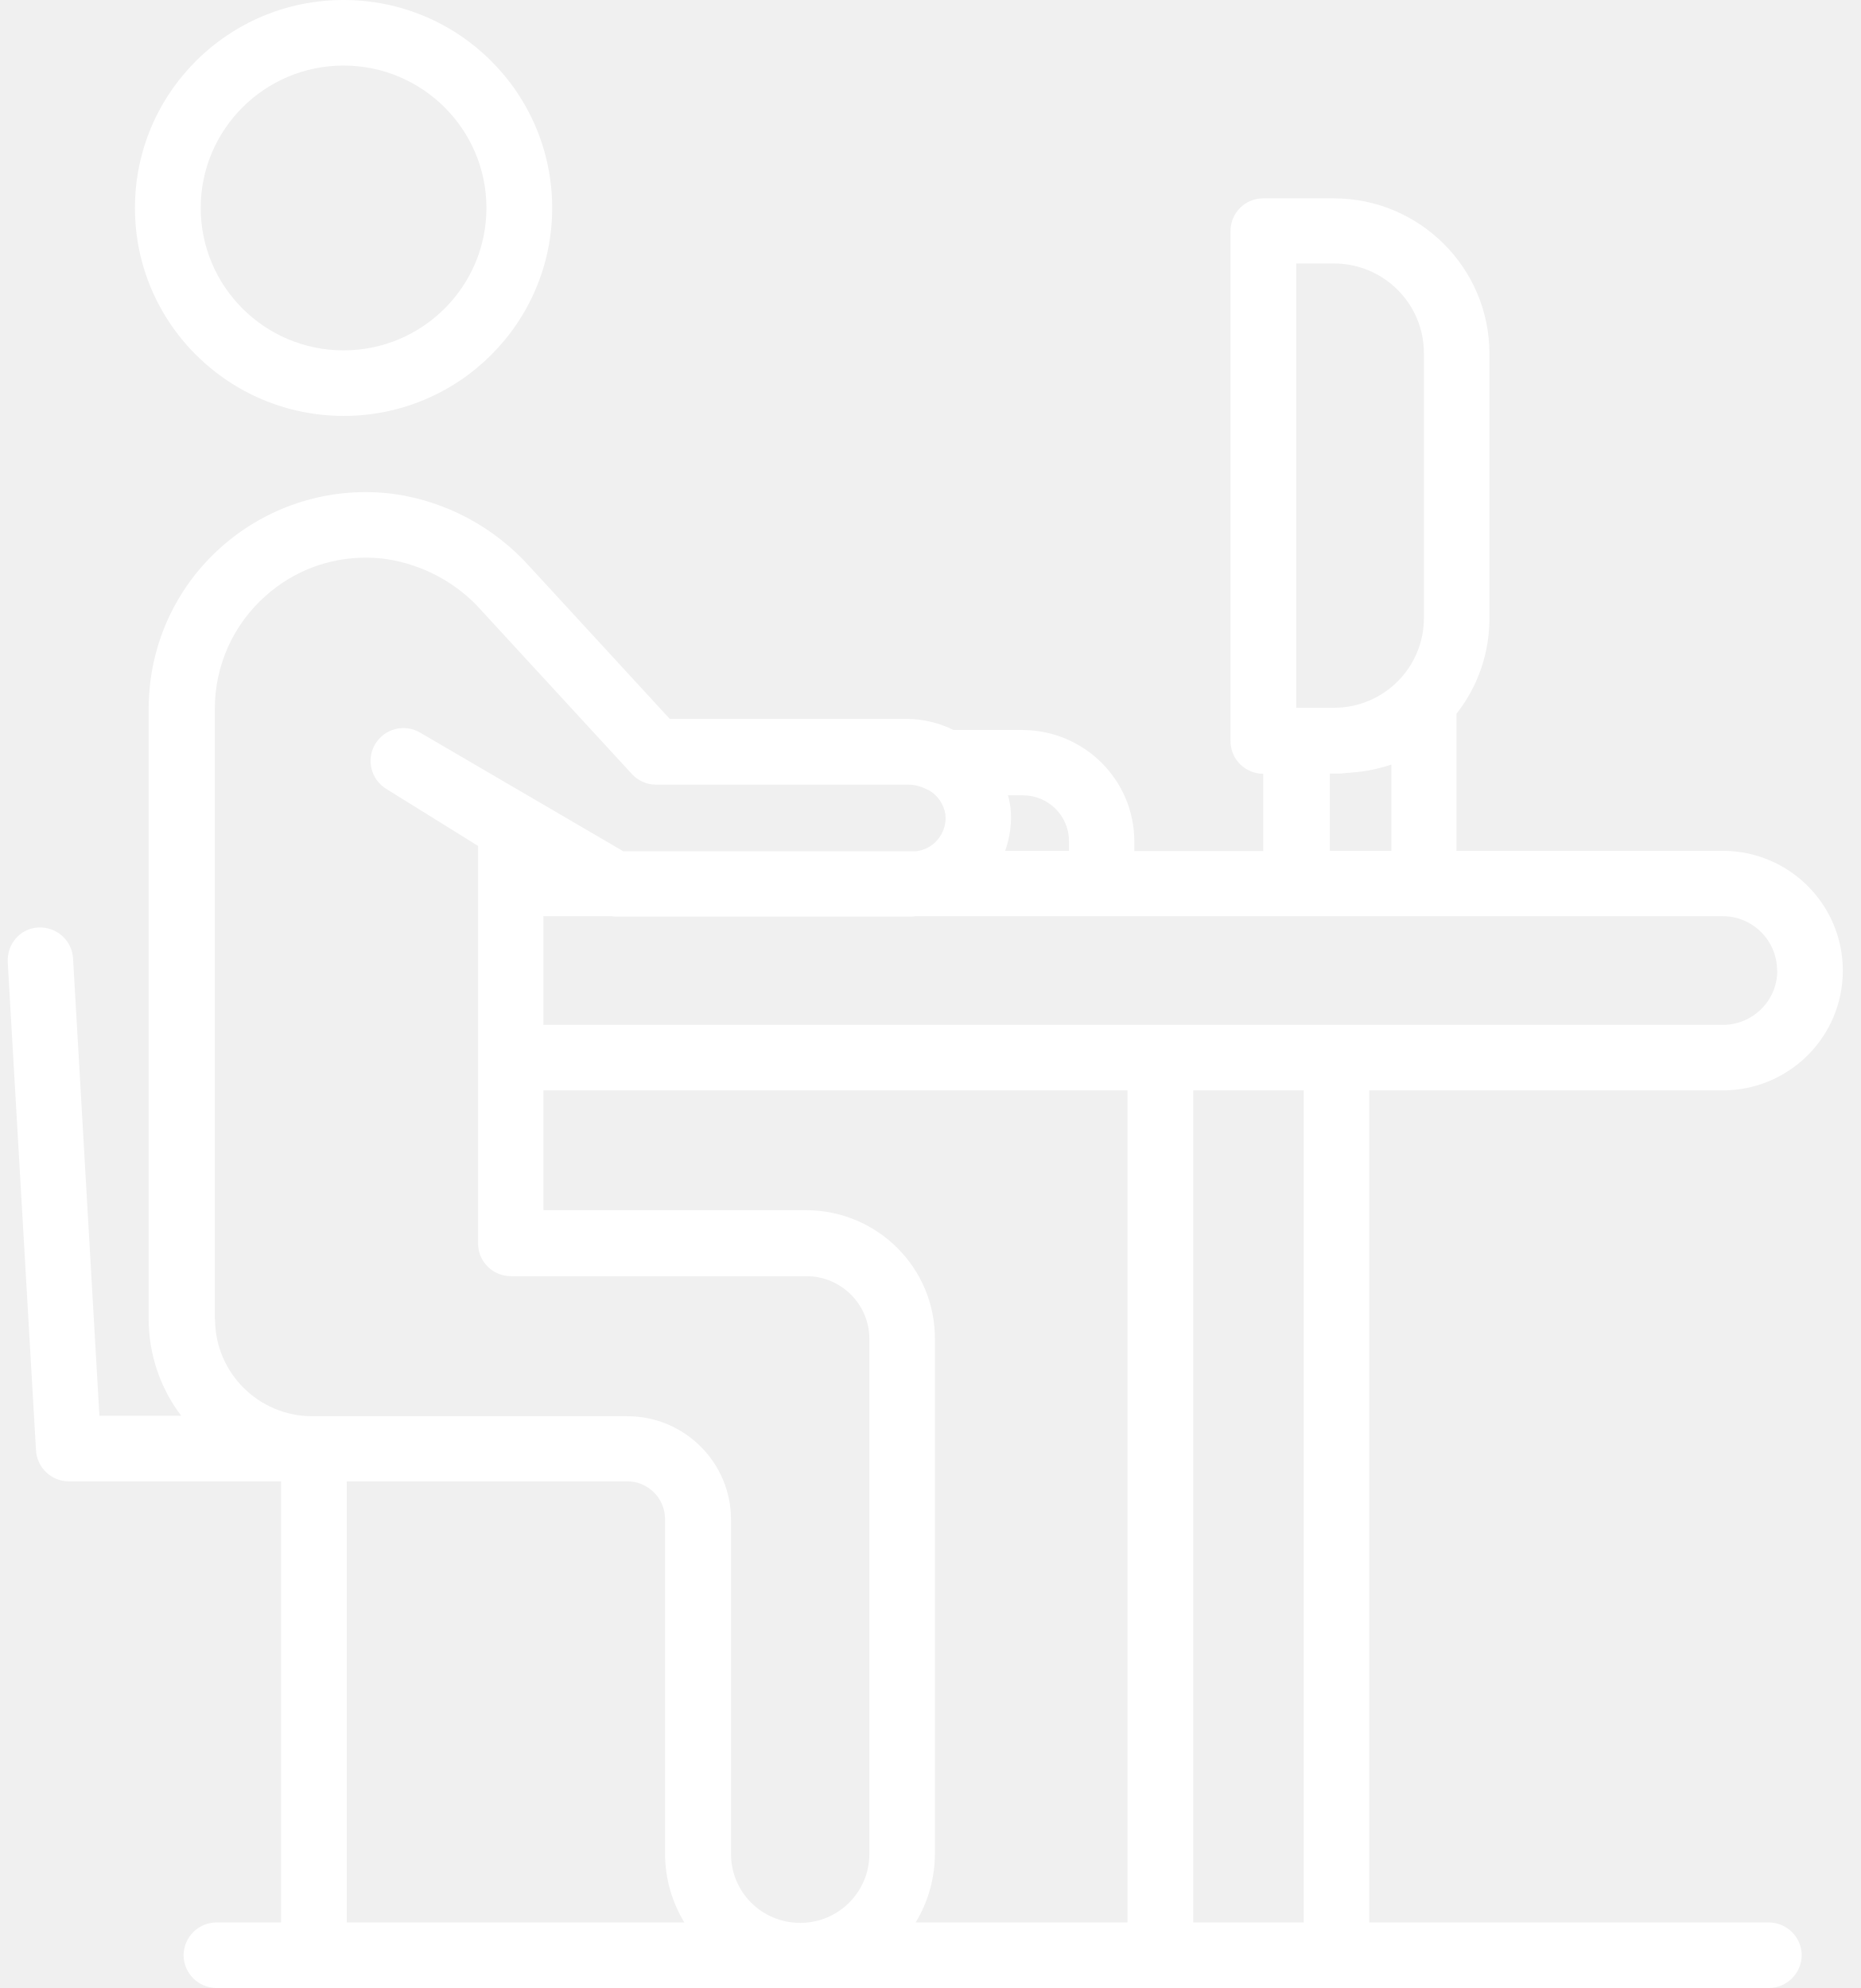
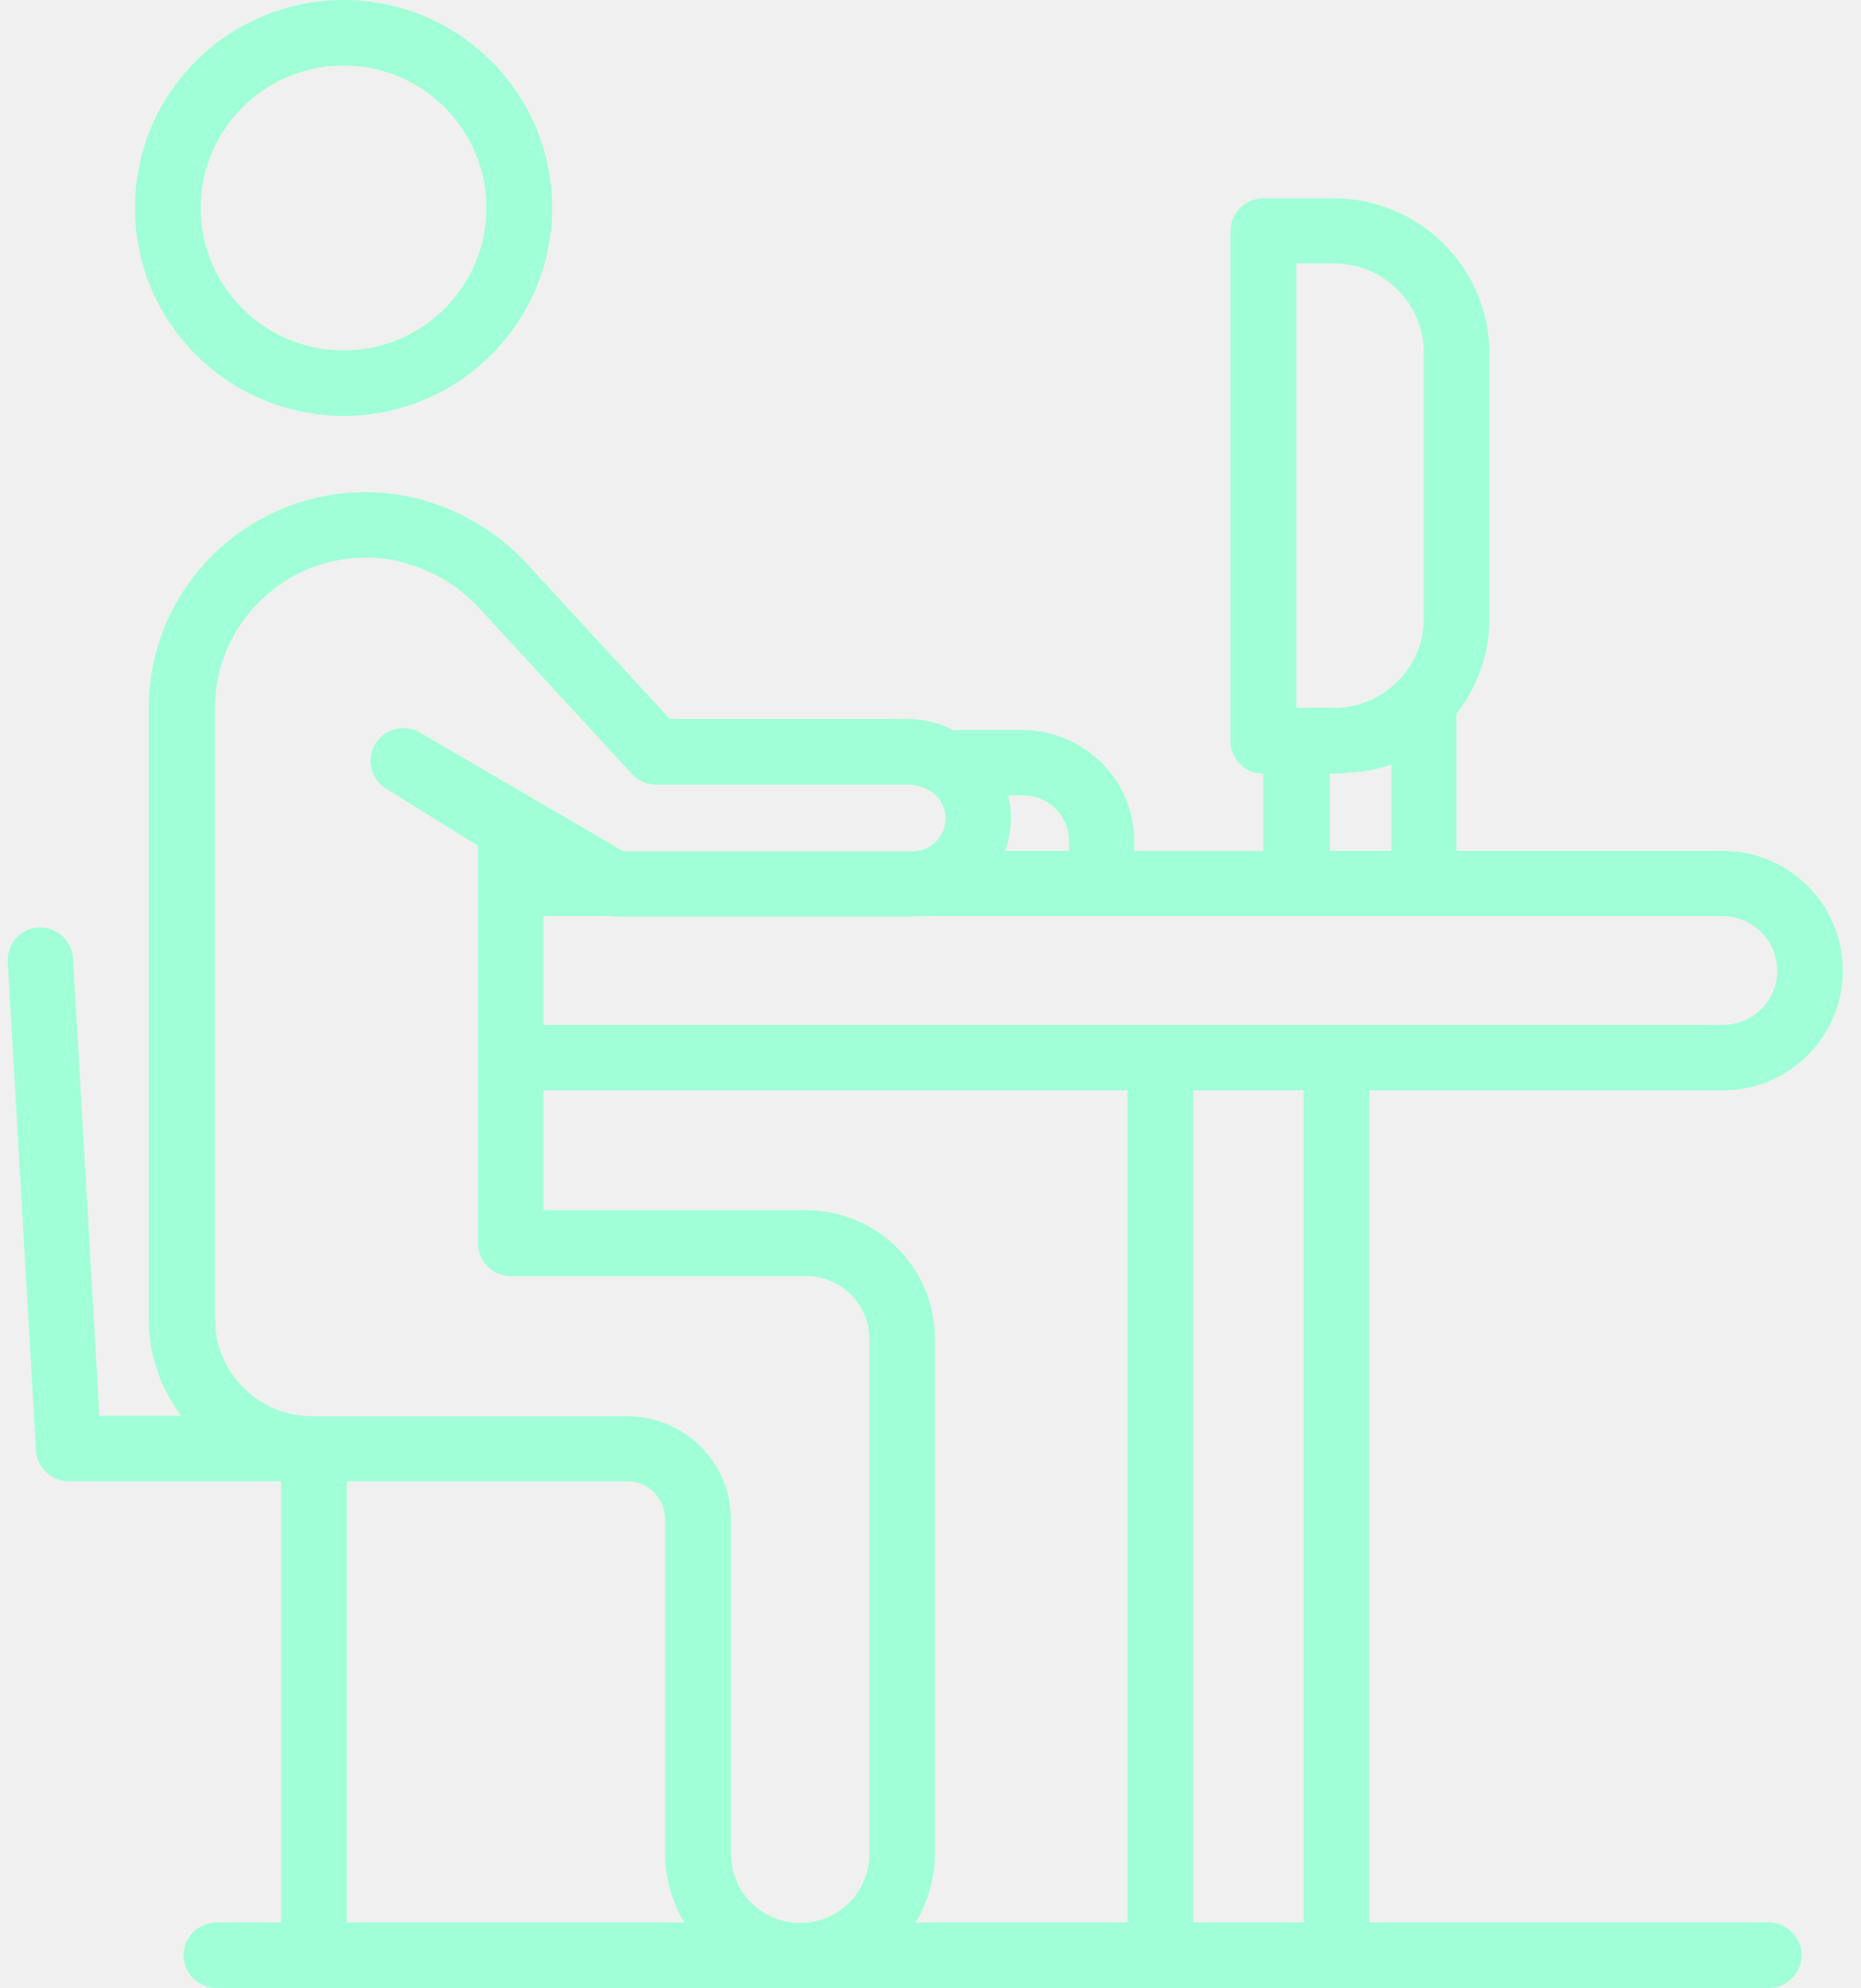
<svg xmlns="http://www.w3.org/2000/svg" width="73" height="78" viewBox="0 0 73 78" fill="none">
-   <path d="M13.478 16.319C17.999 16.319 21.662 12.666 21.662 8.159C21.662 3.652 17.999 0 13.478 0C8.958 0 5.294 3.652 5.294 8.159C5.294 12.666 8.958 16.31 13.478 16.319ZM13.478 2.572C16.57 2.572 19.083 5.077 19.083 8.159C19.083 11.242 16.57 13.747 13.478 13.747C10.386 13.747 7.874 11.242 7.874 8.159C7.874 5.077 10.386 2.572 13.478 2.572ZM67.581 42.782C70.186 42.782 72.295 40.68 72.295 38.083C72.295 35.486 70.186 33.383 67.581 33.383H57.137V28.005C57.977 26.941 58.431 25.626 58.431 24.269V13.873C58.431 10.513 55.692 7.782 52.322 7.782H49.558C48.844 7.782 48.273 8.36 48.273 9.064V29.077C48.273 29.789 48.852 30.359 49.558 30.359V33.392H44.5V33.014C44.5 30.602 42.534 28.65 40.114 28.642H37.408C36.845 28.365 36.232 28.214 35.602 28.206H26.275L20.788 22.241C19.393 20.683 17.495 19.661 15.419 19.376C10.748 18.79 6.487 22.082 5.899 26.74C5.857 27.092 5.832 27.452 5.832 27.804V51.746C5.832 53.12 6.277 54.452 7.109 55.549H3.9L2.866 37.605C2.824 36.893 2.219 36.357 1.505 36.391C0.791 36.424 0.27 37.036 0.303 37.748L1.412 56.906C1.454 57.585 2.017 58.121 2.698 58.121H11.025V75.428H8.496C7.781 75.428 7.21 76.006 7.202 76.71C7.202 77.422 7.781 77.992 8.487 78H69.388C70.102 78 70.673 77.422 70.682 76.718C70.682 76.006 70.102 75.437 69.396 75.428H53.717V42.782H67.581ZM69.724 38.083C69.724 39.255 68.766 40.211 67.59 40.211H21.318V35.947H24.006C24.006 35.947 24.082 35.963 24.124 35.963H35.778C35.829 35.963 35.879 35.947 35.921 35.947H67.581C68.757 35.947 69.715 36.901 69.715 38.074L69.724 38.083ZM31.627 47.482H21.318V42.782H44.231V75.428H35.921C36.417 74.616 36.677 73.677 36.677 72.722V52.517C36.677 49.735 34.417 47.49 31.627 47.482ZM50.852 10.338H52.331C54.28 10.338 55.86 11.912 55.86 13.856V24.252C55.86 26.195 54.28 27.77 52.331 27.77H50.852V10.338ZM52.154 30.351H52.549C52.65 30.351 52.742 30.334 52.843 30.325C52.911 30.325 52.969 30.317 53.037 30.309C53.566 30.275 54.078 30.166 54.583 29.999V33.383H52.171V30.351H52.154ZM41.937 33.006V33.383H39.433C39.626 32.839 39.702 32.261 39.643 31.691C39.618 31.532 39.593 31.364 39.542 31.205H40.131C41.13 31.205 41.937 32.009 41.937 33.006ZM8.428 51.746V27.804C8.428 26.103 9.159 24.486 10.437 23.364C11.521 22.401 12.915 21.873 14.369 21.881C14.621 21.881 14.881 21.898 15.133 21.931C16.596 22.149 17.94 22.87 18.915 23.984L24.788 30.367C25.032 30.635 25.376 30.786 25.737 30.786H35.627C35.896 30.786 36.165 30.862 36.408 30.996H36.425C36.786 31.197 37.03 31.557 37.089 31.959C37.131 32.328 37.005 32.705 36.753 32.981C36.543 33.215 36.249 33.366 35.929 33.4H24.452L16.478 28.742C15.864 28.382 15.075 28.591 14.713 29.203C14.361 29.806 14.554 30.577 15.142 30.945L18.755 33.19V48.789C18.755 49.501 19.335 50.071 20.041 50.071H31.636C32.997 50.071 34.106 51.176 34.106 52.533V72.739C34.106 74.23 32.896 75.445 31.392 75.445C29.888 75.445 28.678 74.239 28.678 72.739V59.62C28.678 57.384 26.855 55.566 24.611 55.566H12.252C10.143 55.566 8.437 53.857 8.437 51.763L8.428 51.746ZM13.604 58.121H24.603C25.426 58.121 26.09 58.783 26.09 59.604V72.722C26.09 73.677 26.351 74.607 26.846 75.428H13.604V58.121ZM51.146 75.428H46.81V42.782H51.146V75.428Z" fill="white" />
+   <path d="M13.478 16.319C17.999 16.319 21.662 12.666 21.662 8.159C21.662 3.652 17.999 0 13.478 0C8.958 0 5.294 3.652 5.294 8.159C5.294 12.666 8.958 16.31 13.478 16.319ZM13.478 2.572C16.57 2.572 19.083 5.077 19.083 8.159C19.083 11.242 16.57 13.747 13.478 13.747C10.386 13.747 7.874 11.242 7.874 8.159C7.874 5.077 10.386 2.572 13.478 2.572ZM67.581 42.782C70.186 42.782 72.295 40.68 72.295 38.083C72.295 35.486 70.186 33.383 67.581 33.383H57.137V28.005C57.977 26.941 58.431 25.626 58.431 24.269V13.873C58.431 10.513 55.692 7.782 52.322 7.782H49.558C48.844 7.782 48.273 8.36 48.273 9.064V29.077C48.273 29.789 48.852 30.359 49.558 30.359V33.392H44.5V33.014C44.5 30.602 42.534 28.65 40.114 28.642H37.408C36.845 28.365 36.232 28.214 35.602 28.206H26.275L20.788 22.241C19.393 20.683 17.495 19.661 15.419 19.376C10.748 18.79 6.487 22.082 5.899 26.74C5.857 27.092 5.832 27.452 5.832 27.804V51.746C5.832 53.12 6.277 54.452 7.109 55.549H3.9L2.866 37.605C2.824 36.893 2.219 36.357 1.505 36.391C0.791 36.424 0.27 37.036 0.303 37.748L1.412 56.906C1.454 57.585 2.017 58.121 2.698 58.121H11.025V75.428H8.496C7.781 75.428 7.21 76.006 7.202 76.71C7.202 77.422 7.781 77.992 8.487 78H69.388C70.102 78 70.673 77.422 70.682 76.718C70.682 76.006 70.102 75.437 69.396 75.428H53.717V42.782H67.581ZM69.724 38.083C69.724 39.255 68.766 40.211 67.59 40.211H21.318V35.947H24.006C24.006 35.947 24.082 35.963 24.124 35.963H35.778C35.829 35.963 35.879 35.947 35.921 35.947H67.581C68.757 35.947 69.715 36.901 69.715 38.074L69.724 38.083ZM31.627 47.482H21.318V42.782H44.231V75.428H35.921C36.417 74.616 36.677 73.677 36.677 72.722V52.517C36.677 49.735 34.417 47.49 31.627 47.482ZM50.852 10.338H52.331C54.28 10.338 55.86 11.912 55.86 13.856V24.252C55.86 26.195 54.28 27.77 52.331 27.77H50.852V10.338ZM52.154 30.351H52.549C52.65 30.351 52.742 30.334 52.843 30.325C52.911 30.325 52.969 30.317 53.037 30.309C53.566 30.275 54.078 30.166 54.583 29.999V33.383H52.171V30.351H52.154ZM41.937 33.006V33.383H39.433C39.626 32.839 39.702 32.261 39.643 31.691C39.618 31.532 39.593 31.364 39.542 31.205H40.131C41.13 31.205 41.937 32.009 41.937 33.006ZM8.428 51.746V27.804C8.428 26.103 9.159 24.486 10.437 23.364C11.521 22.401 12.915 21.873 14.369 21.881C14.621 21.881 14.881 21.898 15.133 21.931C16.596 22.149 17.94 22.87 18.915 23.984L24.788 30.367C25.032 30.635 25.376 30.786 25.737 30.786H35.627C35.896 30.786 36.165 30.862 36.408 30.996H36.425C36.786 31.197 37.03 31.557 37.089 31.959C37.131 32.328 37.005 32.705 36.753 32.981C36.543 33.215 36.249 33.366 35.929 33.4H24.452L16.478 28.742C15.864 28.382 15.075 28.591 14.713 29.203C14.361 29.806 14.554 30.577 15.142 30.945L18.755 33.19V48.789C18.755 49.501 19.335 50.071 20.041 50.071H31.636C32.997 50.071 34.106 51.176 34.106 52.533V72.739C34.106 74.23 32.896 75.445 31.392 75.445C29.888 75.445 28.678 74.239 28.678 72.739V59.62C28.678 57.384 26.855 55.566 24.611 55.566H12.252C10.143 55.566 8.437 53.857 8.437 51.763L8.428 51.746ZM13.604 58.121H24.603C25.426 58.121 26.09 58.783 26.09 59.604V72.722C26.09 73.677 26.351 74.607 26.846 75.428H13.604V58.121ZM51.146 75.428H46.81V42.782H51.146V75.428Z" fill="#A0FFD7" />
</svg>
